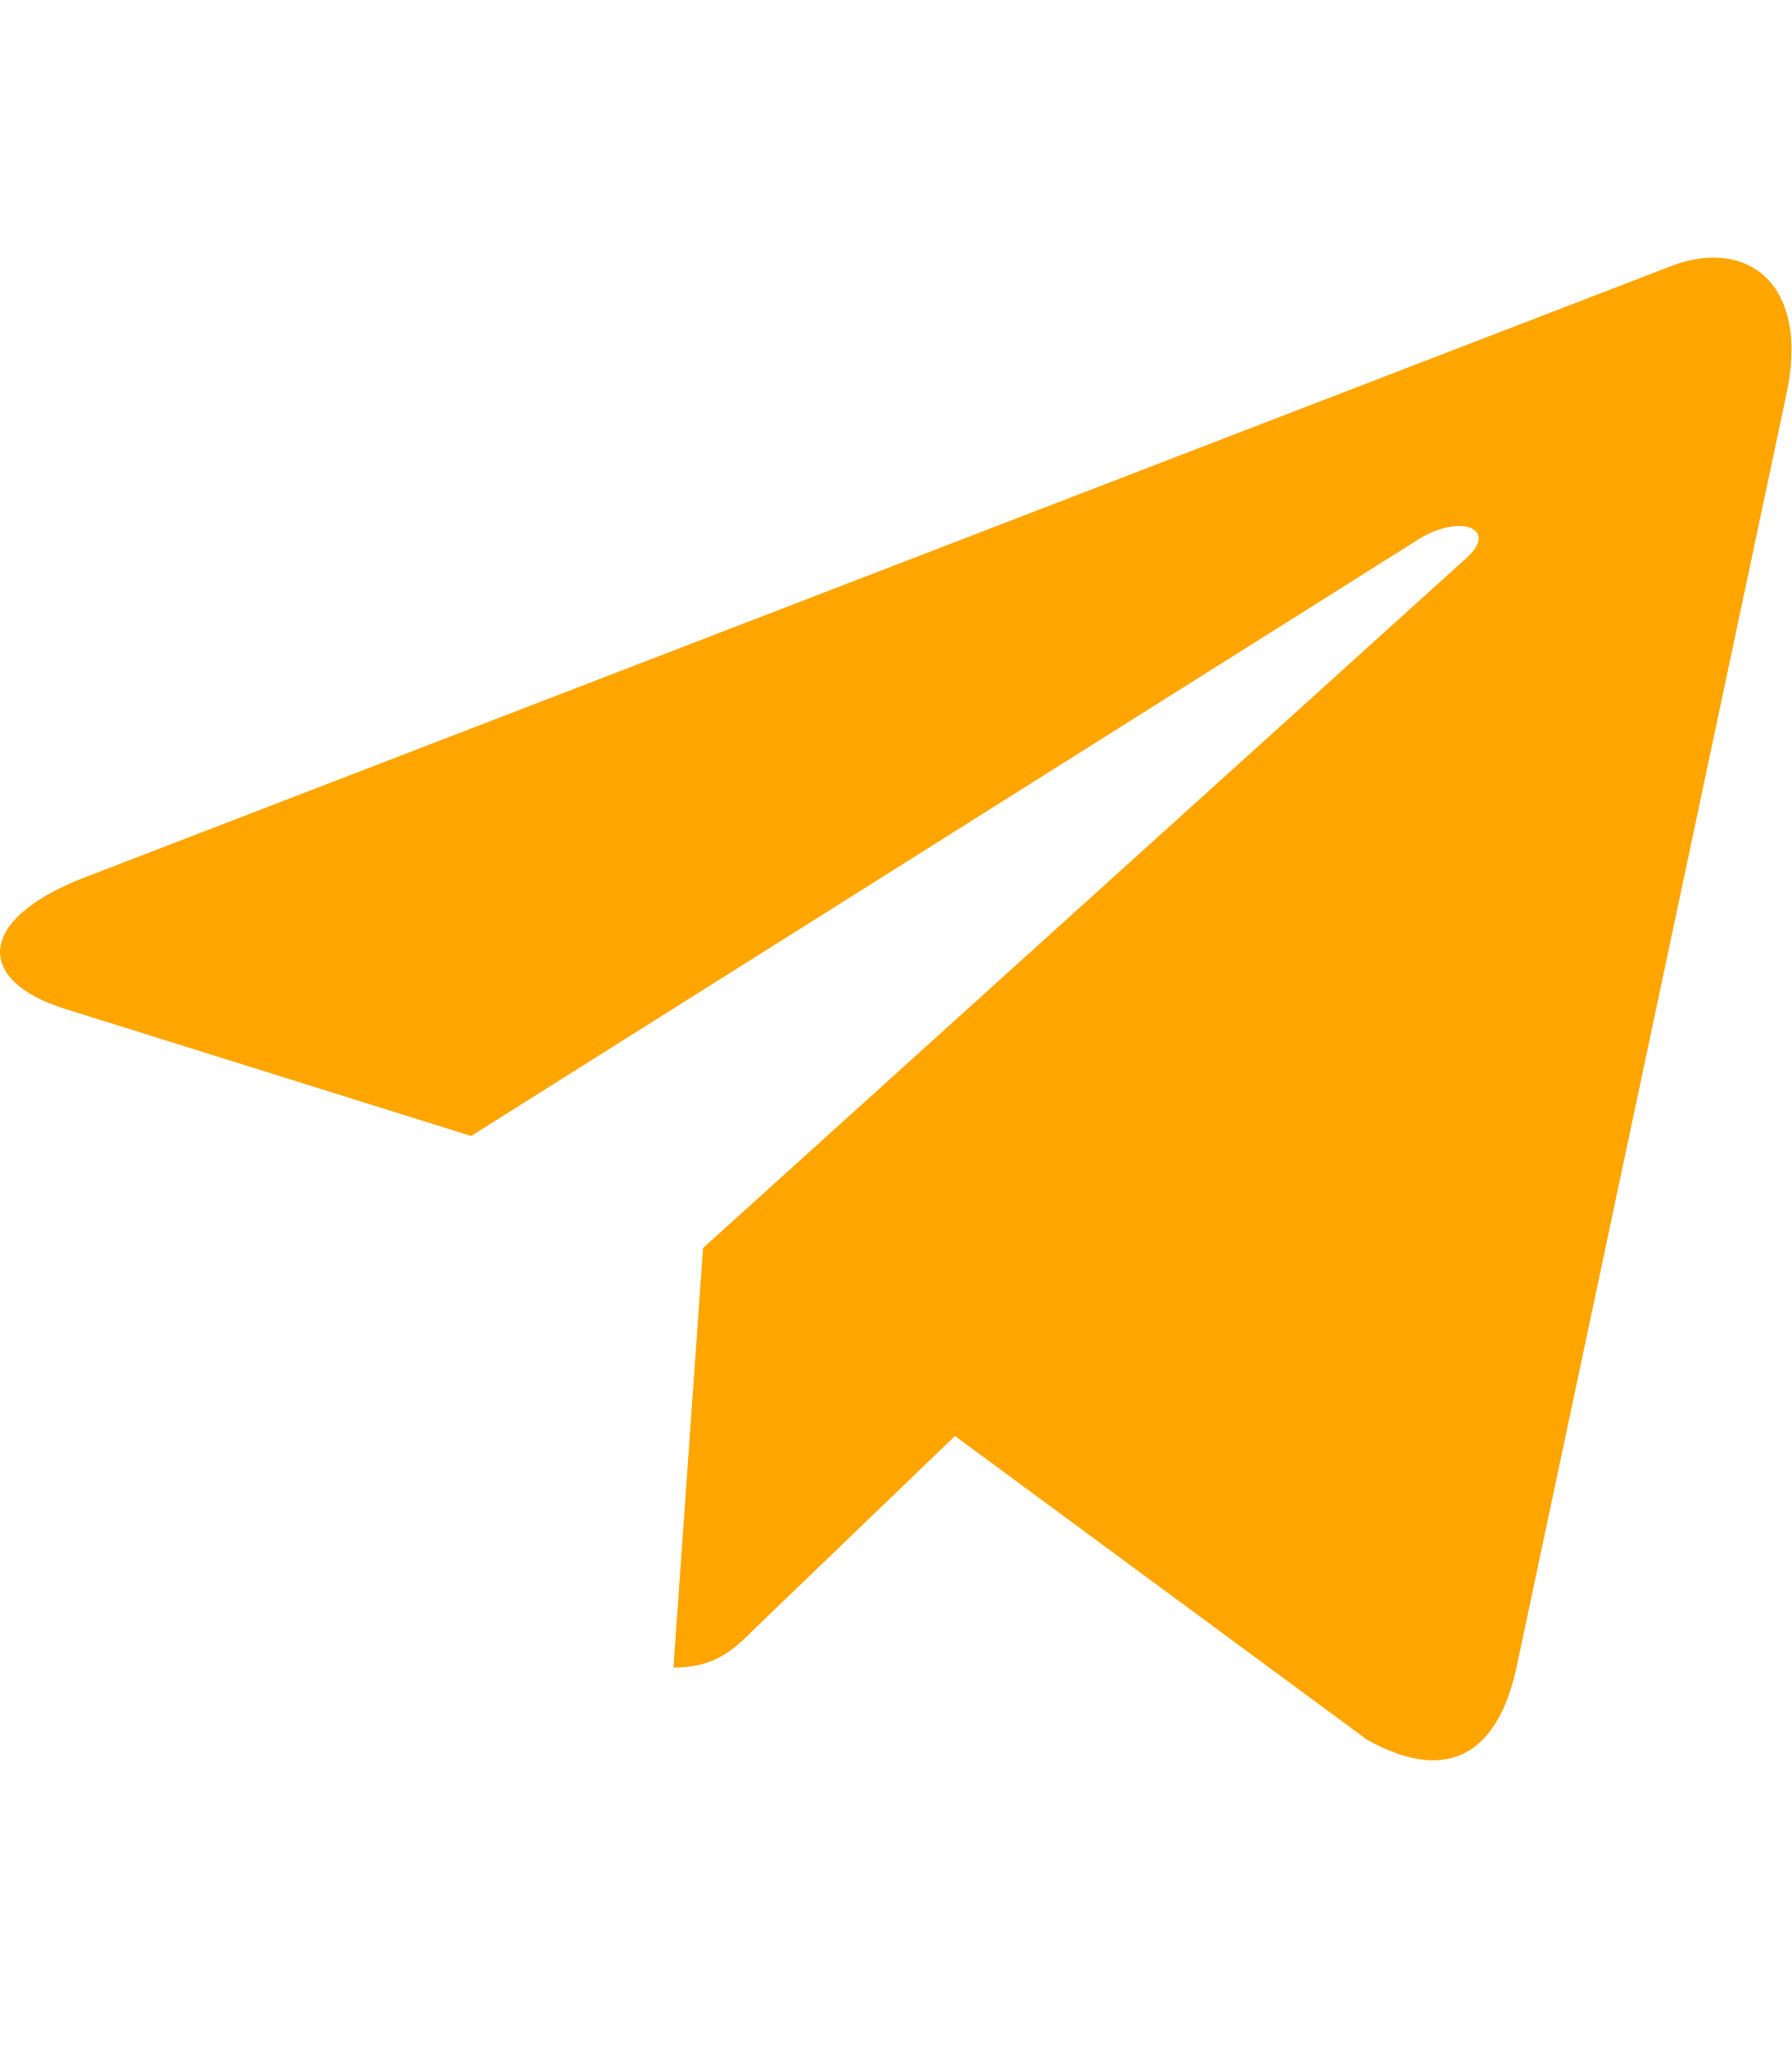
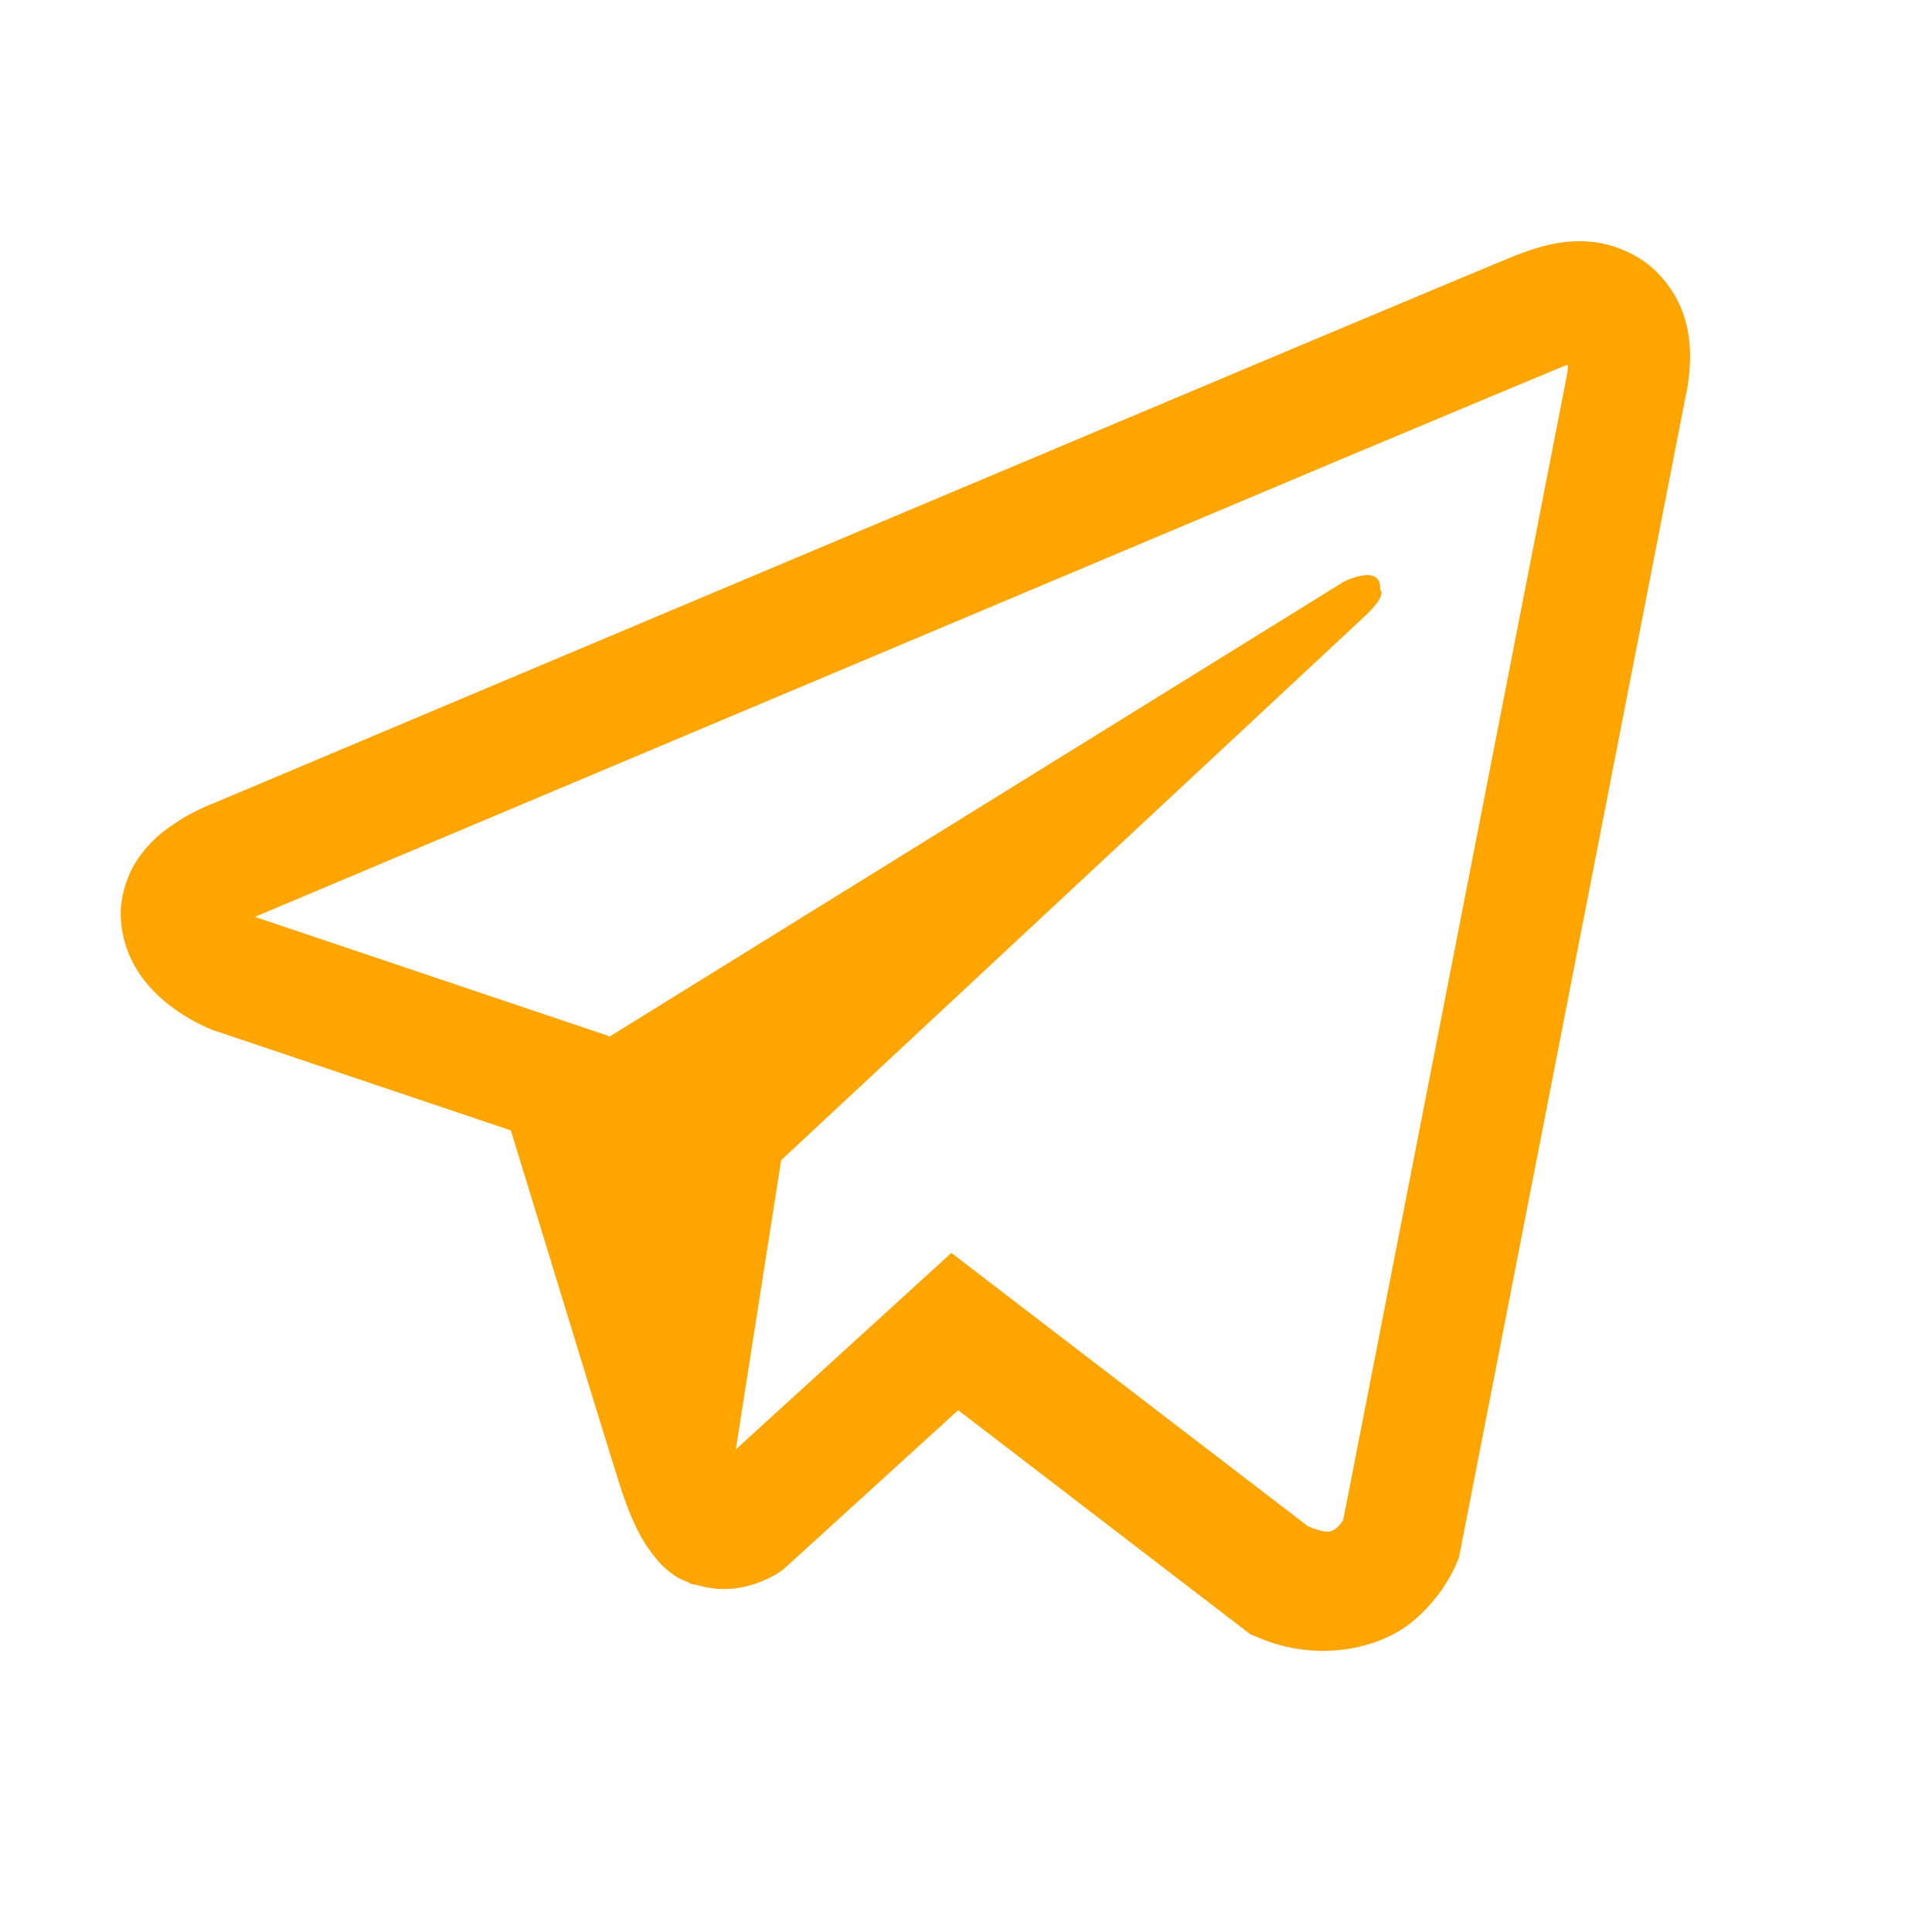
- <svg xmlns="http://www.w3.org/2000/svg" viewBox="0 0 448 512">
-   <path d="m446.7 98.6-67.6 318.8c-5.1 22.5-18.4 28.1-37.3 17.5l-103-75.9-49.7 47.8c-5.5 5.5-10.1 10.1-20.7 10.1l7.4-104.9 190.9-172.5c8.3-7.4-1.8-11.5-12.9-4.1L117.8 284 16.2 252.2c-22.1-6.9-22.5-22.1 4.6-32.7L418.2 66.4c18.4-6.9 34.5 4.1 28.5 32.2z" fill="#ffa500" class="fill-000000" />
+ <svg xmlns="http://www.w3.org/2000/svg" viewBox="0,0,256,256" width="32px" height="32px" fill-rule="nonzero">
+   <g fill="#ffa500" fill-rule="nonzero" stroke="none" stroke-width="1" stroke-linecap="butt" stroke-linejoin="miter" stroke-miterlimit="10" stroke-dasharray="" stroke-dashoffset="0" font-family="none" font-weight="none" font-size="none" text-anchor="none" style="mix-blend-mode: normal">
+     <g transform="scale(8,8)">
+       <path d="M26.07,3.996c-0.336,0.016 -0.652,0.113 -0.934,0.223h-0.004c-0.285,0.113 -1.641,0.684 -3.699,1.547c-2.059,0.867 -4.73,1.992 -7.383,3.109c-5.297,2.23 -10.504,4.426 -10.504,4.426l0.062,-0.023c0,0 -0.359,0.117 -0.734,0.375c-0.191,0.125 -0.402,0.297 -0.586,0.566c-0.184,0.27 -0.332,0.684 -0.277,1.109c0.09,0.723 0.559,1.156 0.895,1.395c0.34,0.242 0.664,0.355 0.664,0.355h0.008l4.883,1.645c0.219,0.703 1.488,4.875 1.793,5.836c0.18,0.574 0.355,0.934 0.574,1.207c0.105,0.141 0.23,0.258 0.379,0.352c0.059,0.035 0.121,0.062 0.184,0.086c0.02,0.012 0.039,0.016 0.062,0.02l-0.051,-0.012c0.016,0.004 0.027,0.016 0.039,0.02c0.039,0.012 0.066,0.016 0.117,0.023c0.773,0.234 1.395,-0.246 1.395,-0.246l0.035,-0.027l2.883,-2.625l4.832,3.707l0.109,0.047c1.008,0.441 2.027,0.195 2.566,-0.238c0.543,-0.438 0.754,-0.996 0.754,-0.996l0.035,-0.09l3.734,-19.129c0.105,-0.473 0.133,-0.914 0.016,-1.344c-0.117,-0.43 -0.418,-0.832 -0.781,-1.047c-0.367,-0.219 -0.73,-0.285 -1.066,-0.27zM25.969,6.047c-0.004,0.062 0.008,0.055 -0.02,0.176v0.012l-3.699,18.93c-0.016,0.027 -0.043,0.086 -0.117,0.145c-0.078,0.062 -0.141,0.102 -0.465,-0.027l-5.91,-4.531l-3.57,3.254l0.75,-4.789c0,0 9.258,-8.629 9.656,-9c0.398,-0.371 0.266,-0.449 0.266,-0.449c0.027,-0.453 -0.602,-0.133 -0.602,-0.133l-12.176,7.543l-0.004,-0.02l-5.836,-1.965v-0.004c-0.004,0 -0.012,-0.004 -0.016,-0.004c0.004,0 0.031,-0.012 0.031,-0.012l0.031,-0.016l0.031,-0.012c0,0 5.211,-2.195 10.508,-4.426c2.652,-1.117 5.324,-2.242 7.379,-3.109c2.055,-0.863 3.574,-1.496 3.66,-1.531c0.082,-0.031 0.043,-0.031 0.102,-0.031z" />
+     </g>
+   </g>
</svg>
